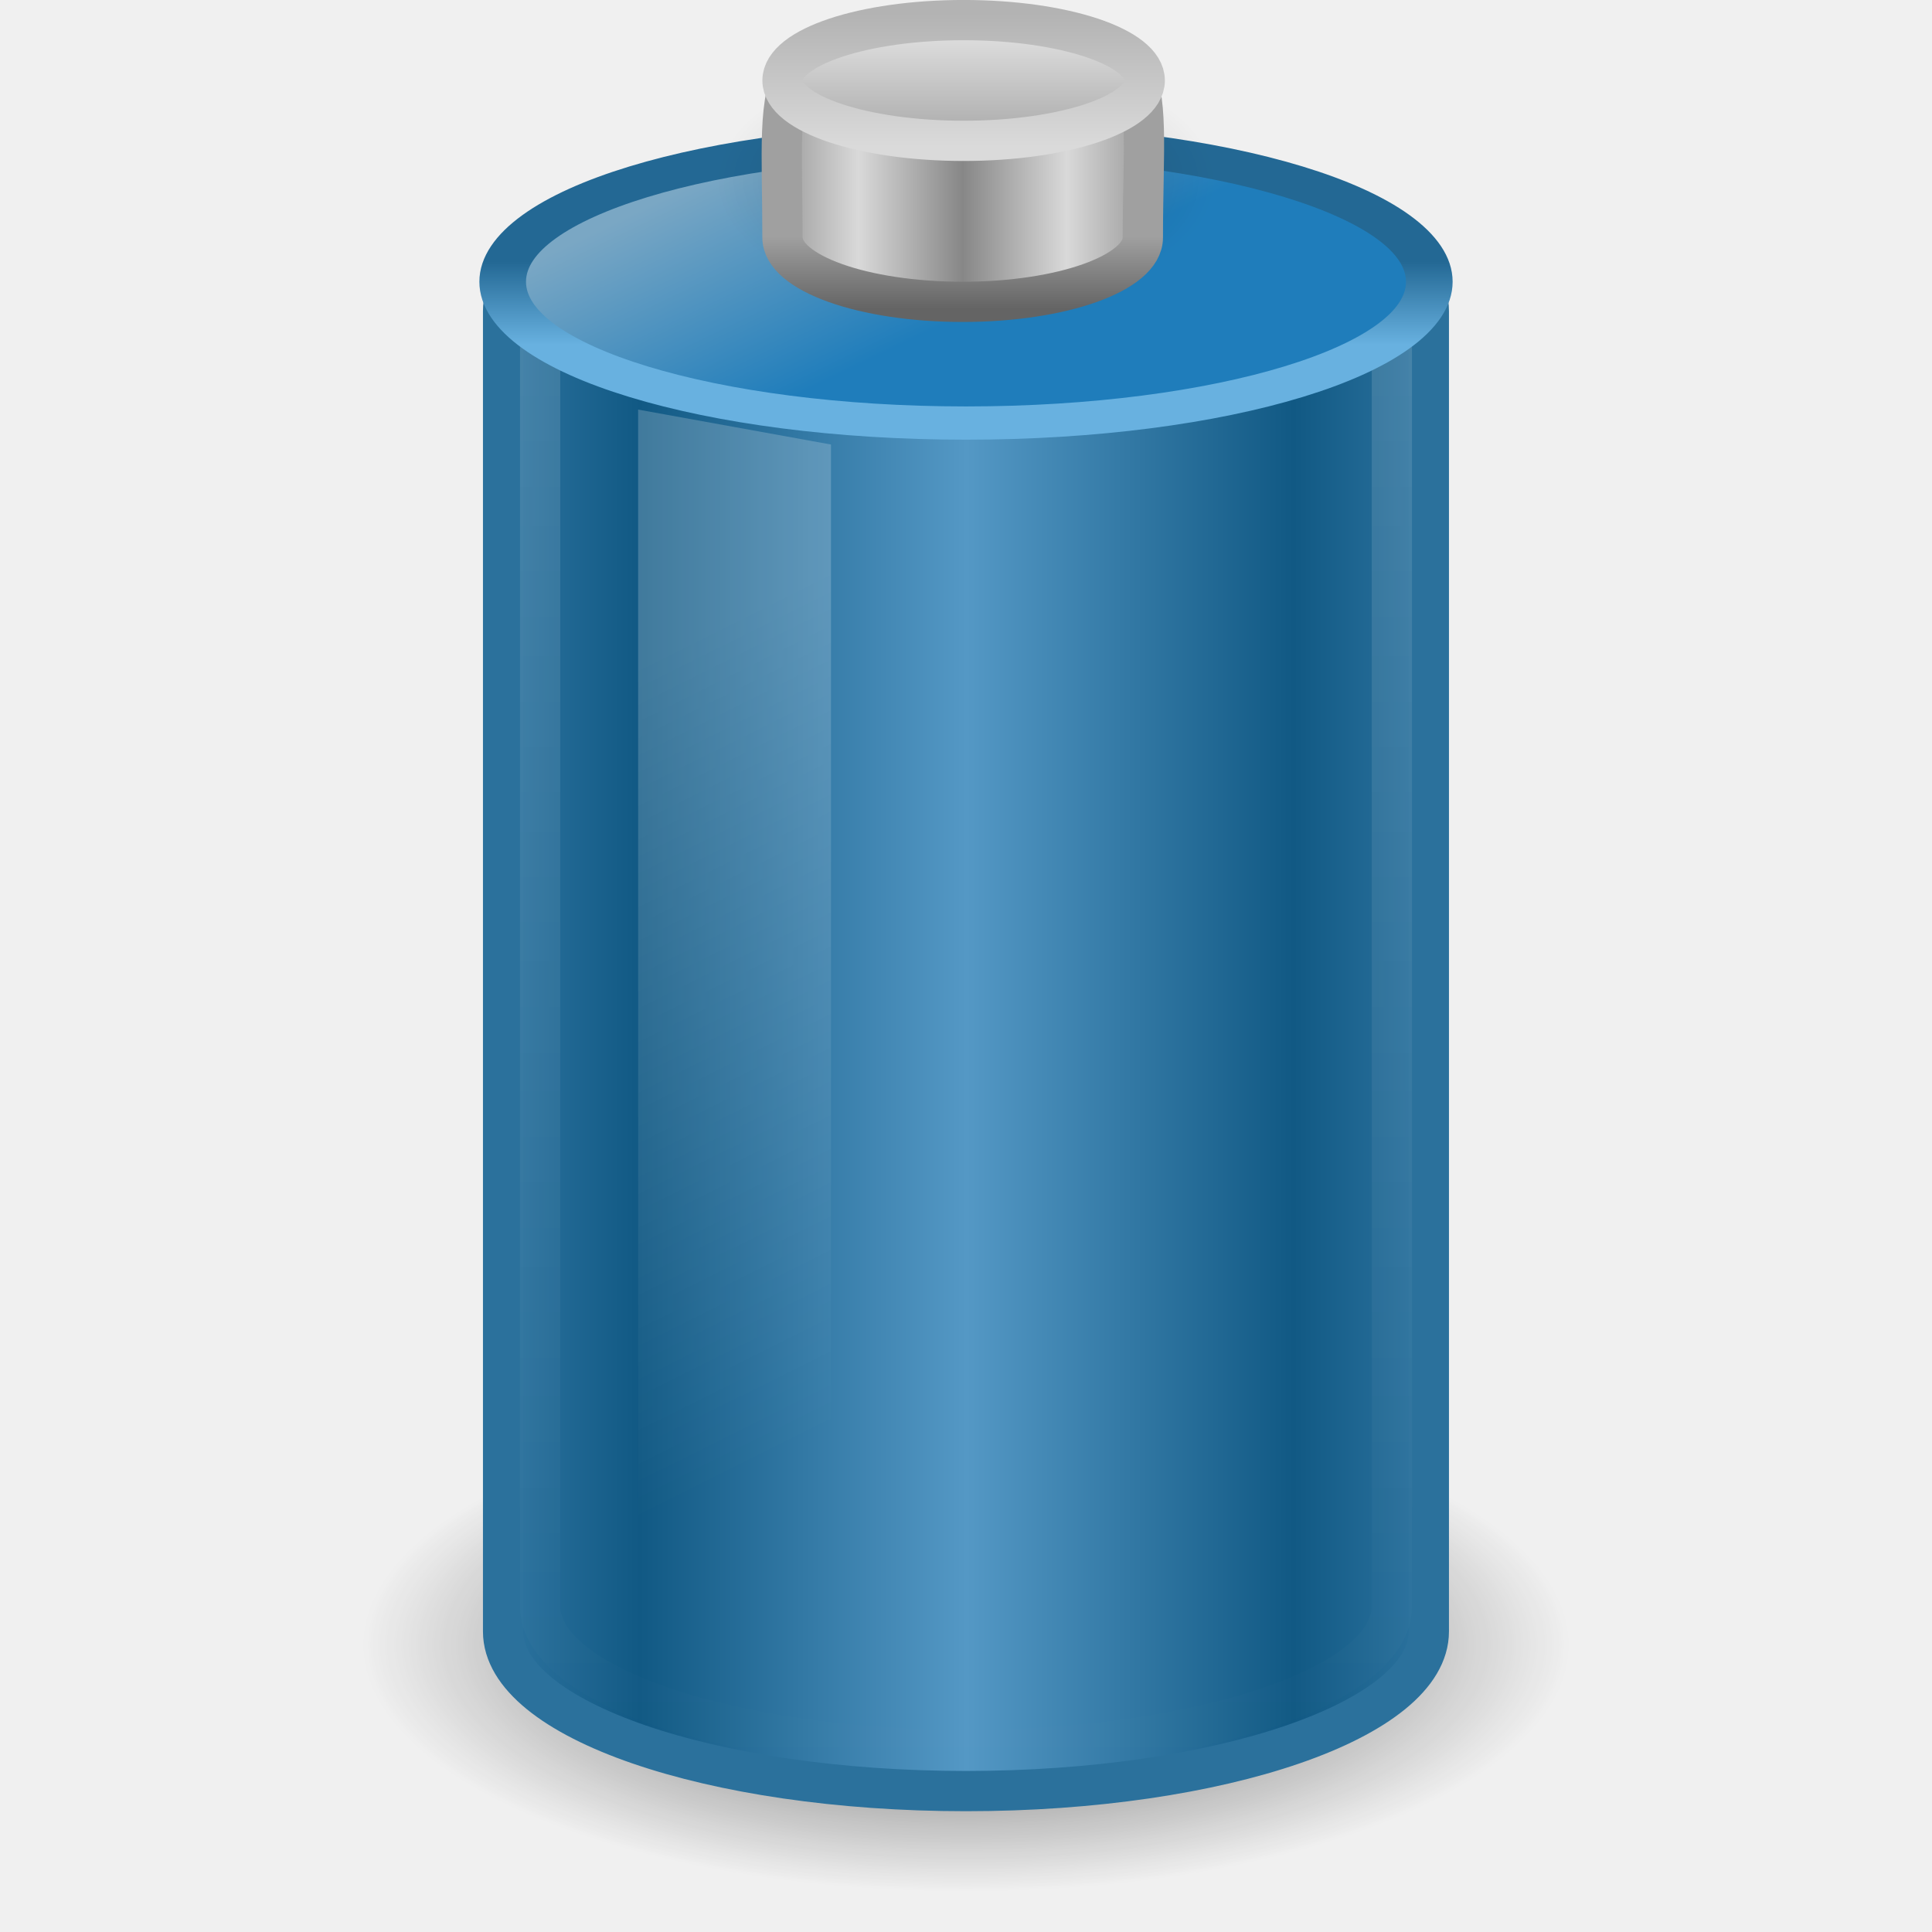
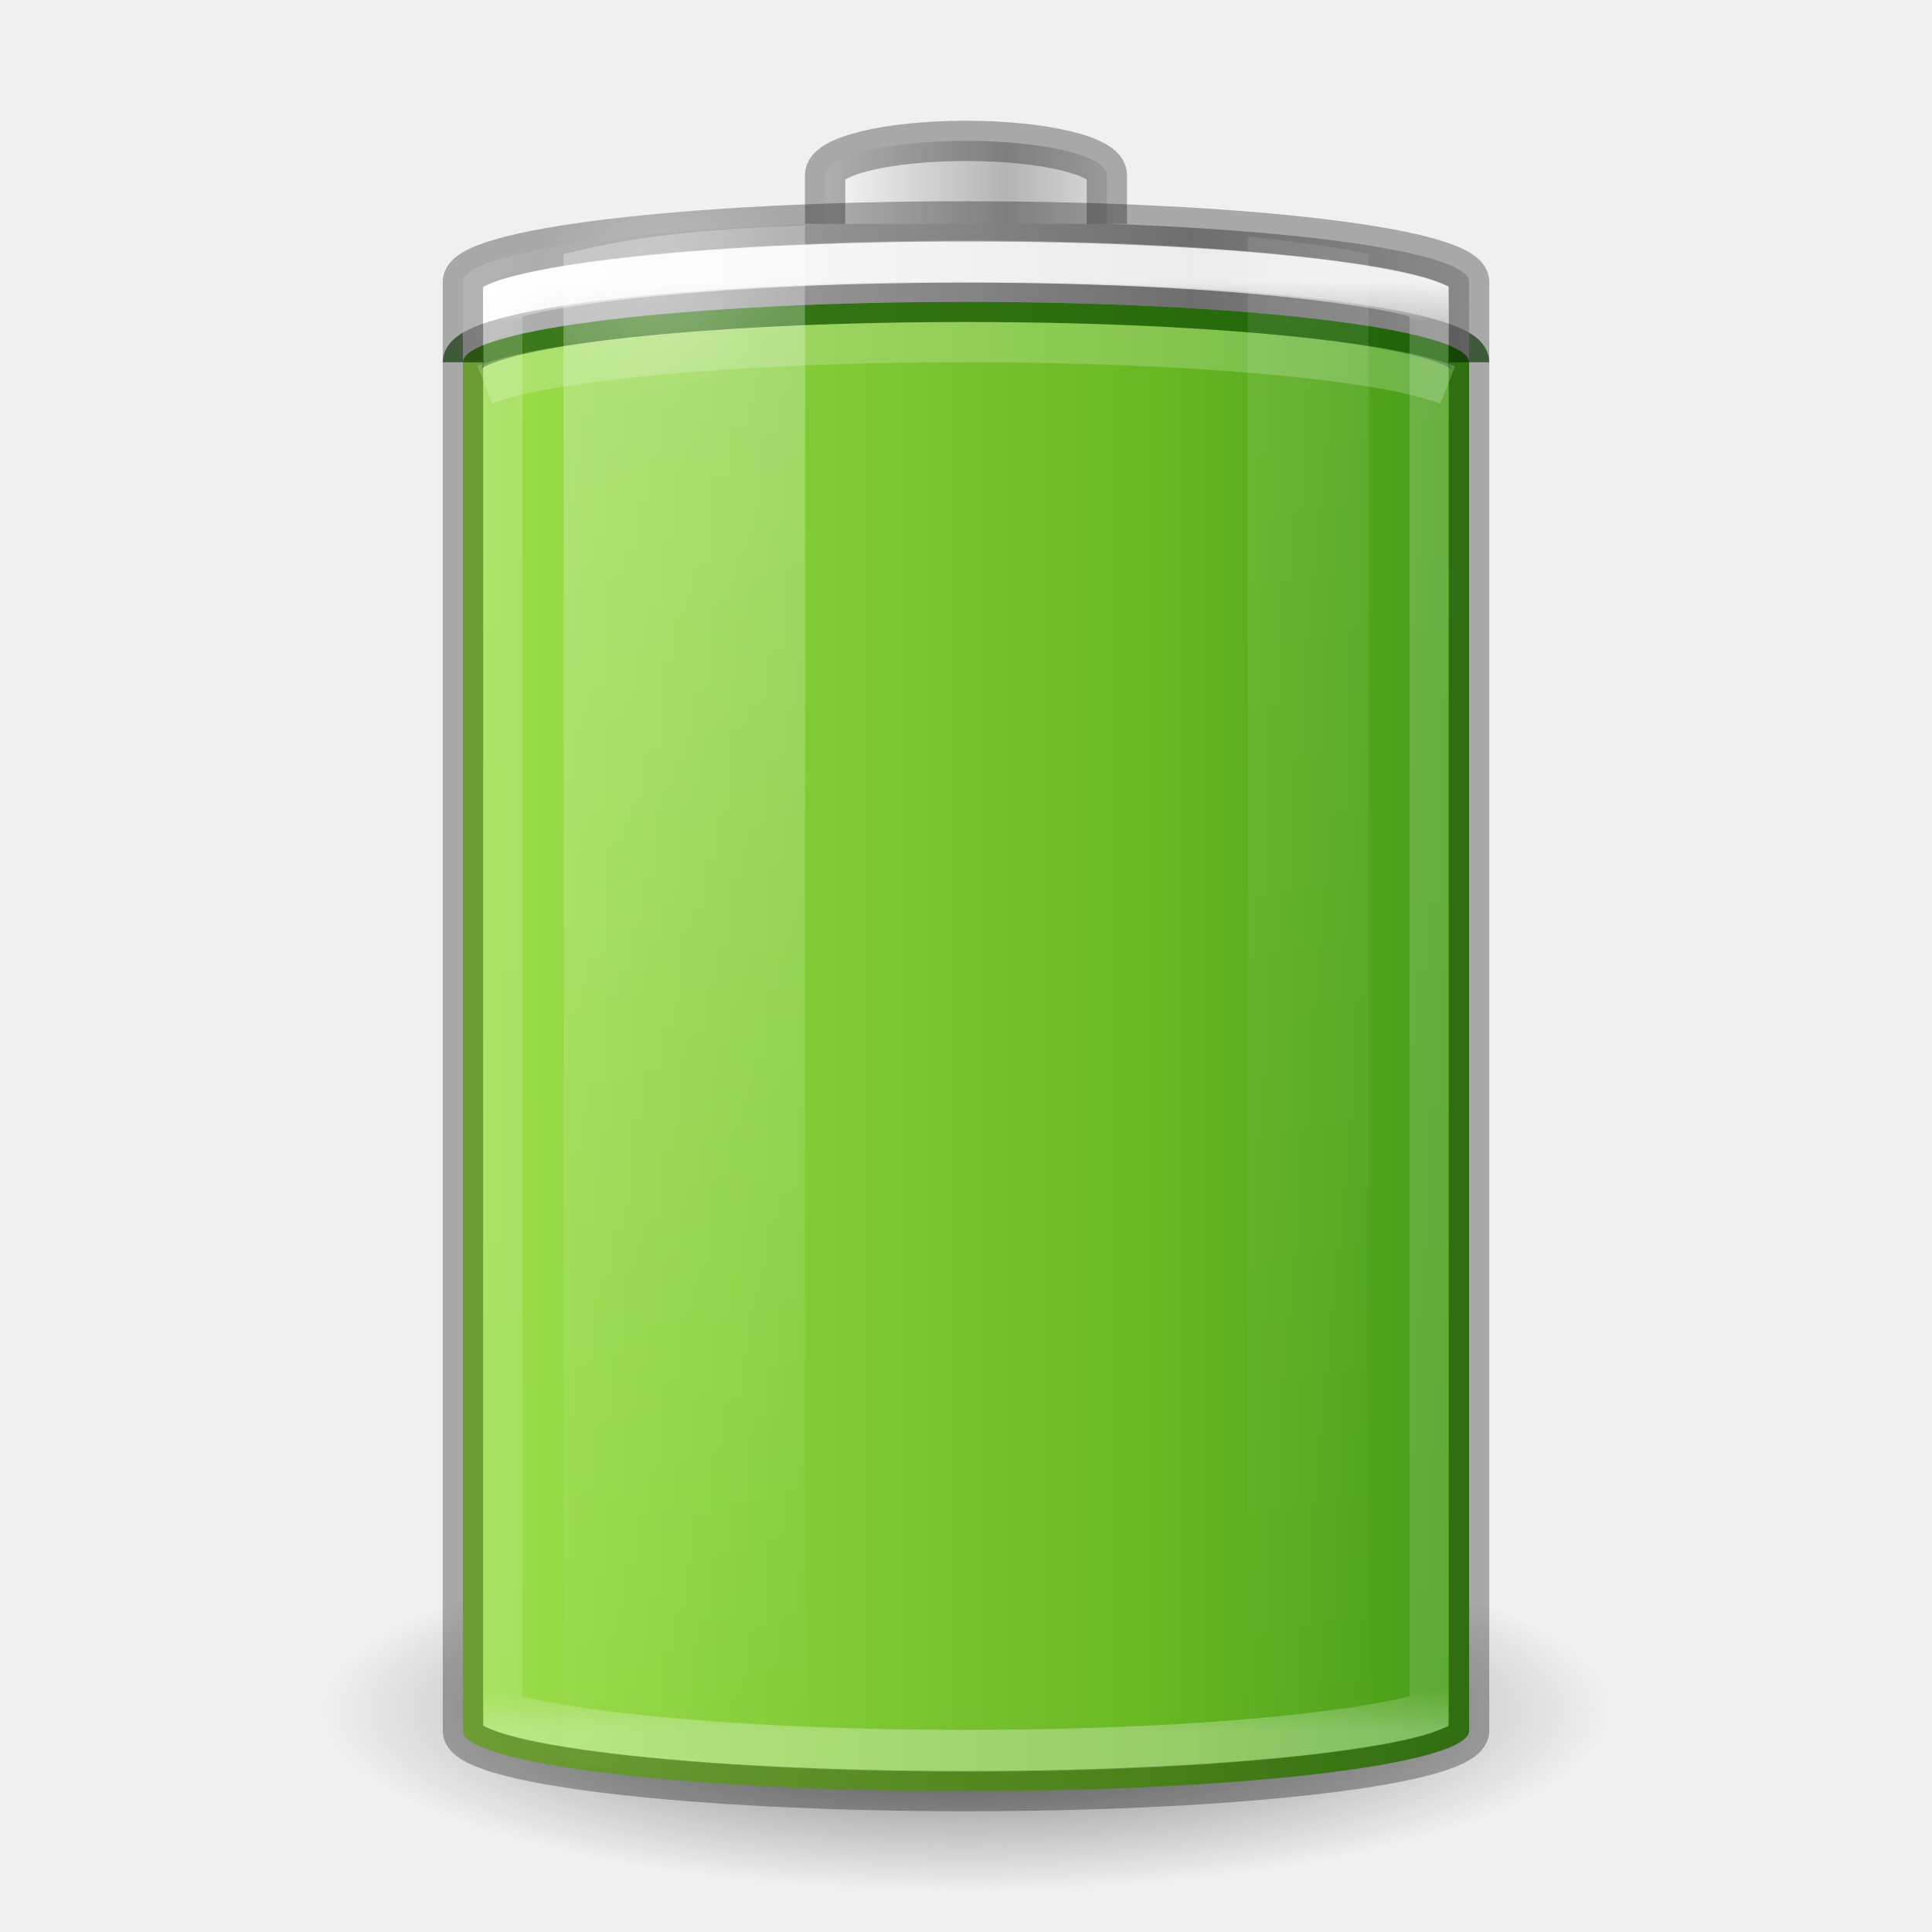
<svg xmlns="http://www.w3.org/2000/svg" xmlns:xlink="http://www.w3.org/1999/xlink" version="1.0" width="48" height="48" id="svg2485">
  <defs id="defs2487">
-     <linearGradient id="linearGradient4126-65-434-2-3-659">
-       <stop id="stop4675" style="stop-color:#000000;stop-opacity:1" offset="0" />
-       <stop id="stop4677" style="stop-color:#000000;stop-opacity:0" offset="1" />
+     <linearGradient id="linearGradient5126">
+       <stop id="stop5128" style="stop-color:#ffffff;stop-opacity:1" offset="0" />
+       <stop id="stop5130" style="stop-color:#ffffff;stop-opacity:0" offset="1" />
    </linearGradient>
-     <linearGradient id="linearGradient2793-2-0-669">
-       <stop id="stop4681" style="stop-color:#878787;stop-opacity:1" offset="0" />
-       <stop id="stop4683" style="stop-color:#d9d9d9;stop-opacity:1" offset="1" />
+     <linearGradient id="linearGradient5118">
+       <stop id="stop5120" style="stop-color:#9d9d9d;stop-opacity:1" offset="0" />
+       <stop id="stop5122" style="stop-color:#ffffff;stop-opacity:1" offset="1" />
    </linearGradient>
-     <linearGradient id="linearGradient3858-1-3-594">
-       <stop id="stop4687" style="stop-color:#a0a0a0;stop-opacity:1" offset="0" />
-       <stop id="stop4689" style="stop-color:#646464;stop-opacity:1" offset="1" />
+     <linearGradient id="linearGradient4762">
+       <stop id="stop4764" style="stop-color:#ffffff;stop-opacity:1" offset="0" />
+       <stop id="stop4766" style="stop-color:#ffffff;stop-opacity:0.235" offset="0.028" />
+       <stop id="stop4768" style="stop-color:#ffffff;stop-opacity:0.157" offset="0.972" />
+       <stop id="stop4770" style="stop-color:#ffffff;stop-opacity:0.392" offset="1" />
    </linearGradient>
-     <linearGradient id="linearGradient3844-9-5-84">
-       <stop id="stop4693" style="stop-color:#a6a6a6;stop-opacity:1" offset="0" />
-       <stop id="stop4695" style="stop-color:#e8e8e8;stop-opacity:1" offset="1" />
+     <linearGradient x1="-5.001" y1="35" x2="46.68" y2="35" id="linearGradient4393" xlink:href="#linearGradient4223" gradientUnits="userSpaceOnUse" gradientTransform="matrix(0.9259259,0,0,1.947368,1.777778,-42.1579)" />
+     <linearGradient id="linearGradient3254-3-182-8-5">
+       <stop id="stop4663-8-7" style="stop-color:#ffffff;stop-opacity:1" offset="0" />
+       <stop id="stop4665-7-6" style="stop-color:#ffffff;stop-opacity:0" offset="1" />
    </linearGradient>
-     <linearGradient id="linearGradient2509-6-3-746">
-       <stop id="stop4699" style="stop-color:#b3b3b3;stop-opacity:1" offset="0" />
-       <stop id="stop4701" style="stop-color:#dadada;stop-opacity:1" offset="1" />
+     <linearGradient x1="30" y1="7" x2="30" y2="43" id="linearGradient4760" xlink:href="#linearGradient4762" gradientUnits="userSpaceOnUse" />
+     <linearGradient x1="-20.447" y1="-93.092" x2="-48.479" y2="-93.092" id="linearGradient3457-7-6" xlink:href="#linearGradient2793-2-0-669-94-2" gradientUnits="userSpaceOnUse" gradientTransform="matrix(0.1783638,0,0,0.1558618,28.64696,19.50942)" spreadMethod="reflect" />
+     <linearGradient id="linearGradient2793-2-0-669-94-2">
+       <stop id="stop4681-3-1" style="stop-color:#b4b4b4;stop-opacity:1" offset="0" />
+       <stop id="stop4683-67-4" style="stop-color:#ffffff;stop-opacity:1" offset="1" />
    </linearGradient>
-     <linearGradient id="linearGradient3254-8-457">
-       <stop id="stop4669" style="stop-color:#ffffff;stop-opacity:1" offset="0" />
-       <stop id="stop4671" style="stop-color:#ffffff;stop-opacity:0" offset="1" />
+     <linearGradient x1="-17.121" y1="-93.092" x2="-45.762" y2="-93.092" id="linearGradient5066-8" xlink:href="#linearGradient5118" gradientUnits="userSpaceOnUse" gradientTransform="matrix(0.6142531,0,0,0.1558618,40.07214,19.73249)" spreadMethod="reflect" />
+     <radialGradient cx="16.5" cy="7.5" r="3.5" fx="16.5" fy="7.5" id="radialGradient5132" xlink:href="#linearGradient5126" gradientUnits="userSpaceOnUse" gradientTransform="matrix(1,0,0,0.4285714,0,4.285714)" />
+     <linearGradient id="linearGradient3820-7-2-1-2-6">
+       <stop id="stop3822-2-6-3-3-7" style="stop-color:#3d3d3d;stop-opacity:1" offset="0" />
+       <stop id="stop3864-8-7-7-9-1" style="stop-color:#686868;stop-opacity:0.498" offset="0.5" />
+       <stop id="stop3824-1-2-5-0-3" style="stop-color:#686868;stop-opacity:0" offset="1" />
    </linearGradient>
-     <linearGradient id="linearGradient3254-3-182">
-       <stop id="stop4663" style="stop-color:#ffffff;stop-opacity:1" offset="0" />
-       <stop id="stop4665" style="stop-color:#ffffff;stop-opacity:0" offset="1" />
-     </linearGradient>
-     <linearGradient id="linearGradient3578-995-735-4-566-885-385-488-812-692-100-298-982-943">
-       <stop id="stop4639" style="stop-color:#115984;stop-opacity:1" offset="0" />
-       <stop id="stop4641" style="stop-color:#5498c5;stop-opacity:1" offset="1" />
-     </linearGradient>
-     <linearGradient id="linearGradient3280-373">
-       <stop id="stop4633" style="stop-color:#000000;stop-opacity:1" offset="0" />
-       <stop id="stop4635" style="stop-color:#000000;stop-opacity:0" offset="1" />
-     </linearGradient>
-     <radialGradient cx="23.857" cy="40" r="17.143" fx="23.857" fy="40" id="radialGradient2638" xlink:href="#linearGradient4126-65-434-2-3-659" gradientUnits="userSpaceOnUse" gradientTransform="matrix(0.361547,0,0,0.185261,15.37452,-2.900926)" />
-     <linearGradient x1="103.95" y1="-7.666" x2="89.424" y2="-7.666" id="linearGradient2640" xlink:href="#linearGradient2793-2-0-669" gradientUnits="userSpaceOnUse" gradientTransform="matrix(0.1783638,0,0,0.1558618,5.376436,8.008928)" spreadMethod="reflect" />
-     <linearGradient x1="89.018" y1="22.537" x2="89.018" y2="27.546" id="linearGradient2642" xlink:href="#linearGradient3858-1-3-594" gradientUnits="userSpaceOnUse" gradientTransform="matrix(0.3895815,0,0,0.3605526,-12.76462,-2.251545)" />
-     <linearGradient x1="102.308" y1="-2.393" x2="102.308" y2="-24.582" id="linearGradient2644" xlink:href="#linearGradient3844-9-5-84" gradientUnits="userSpaceOnUse" gradientTransform="matrix(0.1792665,0,0,0.1462979,5.307569,3.977697)" spreadMethod="reflect" />
-     <linearGradient x1="109.956" y1="-24.911" x2="109.956" y2="-2.376" id="linearGradient2646" xlink:href="#linearGradient2509-6-3-746" gradientUnits="userSpaceOnUse" gradientTransform="matrix(0.1792665,0,0,0.1462979,5.307569,3.977697)" />
-     <linearGradient x1="23.5" y1="10.996" x2="23.5" y2="39.851" id="linearGradient2653" xlink:href="#linearGradient3254-8-457" gradientUnits="userSpaceOnUse" gradientTransform="matrix(0.9583174,0,0,1.426234,1.479494,-12.86101)" />
-     <linearGradient x1="12.25" y1="20.231" x2="17.125" y2="34.174" id="linearGradient2656" xlink:href="#linearGradient3254-3-182" gradientUnits="userSpaceOnUse" gradientTransform="matrix(0.9583175,0,0,1.365896,3.39613,-10.8094)" />
-     <linearGradient x1="13.042" y1="32.288" x2="21.512" y2="32.288" id="linearGradient2668" xlink:href="#linearGradient3578-995-735-4-566-885-385-488-812-692-100-298-982-943" gradientUnits="userSpaceOnUse" gradientTransform="matrix(0.9583404,0,0,1.133179,3.395655,-1.394454)" spreadMethod="reflect" />
-     <radialGradient cx="21.344" cy="14.125" r="11.969" fx="21.344" fy="14.125" id="radialGradient2671" xlink:href="#linearGradient3280-373" gradientUnits="userSpaceOnUse" gradientTransform="matrix(1.253266,0,0,0.5125818,-2.749384,33.62482)" />
-     <linearGradient x1="15.036" y1="11.206" x2="19.777" y2="18.185" id="linearGradient2600-196-385-673-400" xlink:href="#linearGradient3592-990-183-196-279-371-272-744-724-968-605-252-895-210" gradientUnits="userSpaceOnUse" />
-     <linearGradient id="linearGradient3592-990-183-196-279-371-272-744-724-968-605-252-895-210">
-       <stop id="stop3869" style="stop-color:#7aa7c4;stop-opacity:1" offset="0" />
-       <stop id="stop3871" style="stop-color:#1f7dbb;stop-opacity:1" offset="1" />
-     </linearGradient>
-     <linearGradient x1="24" y1="16.525" x2="24" y2="13.285" id="linearGradient2602-37-628-783-106" xlink:href="#linearGradient3598-871-484-814-161-889-287-317-39-832-801-67-687-466" gradientUnits="userSpaceOnUse" />
-     <linearGradient id="linearGradient3598-871-484-814-161-889-287-317-39-832-801-67-687-466">
-       <stop id="stop3875" style="stop-color:#68b1e0;stop-opacity:1" offset="0" />
-       <stop id="stop3877" style="stop-color:#236894;stop-opacity:1" offset="1" />
+     <radialGradient cx="99.157" cy="186.171" r="62.769" fx="99.157" fy="186.171" id="radialGradient5362" xlink:href="#linearGradient3820-7-2-1-2-6" gradientUnits="userSpaceOnUse" gradientTransform="matrix(0.2549024,0,0,0.07169133,-1.275361,29.15319)" />
+     <linearGradient x1="13.682" y1="17.458" x2="17.773" y2="35.717" id="linearGradient5508" xlink:href="#linearGradient3254-3-182-8-5" gradientUnits="userSpaceOnUse" gradientTransform="matrix(1.466666,0,0,2.081161,-6.066655,-30.33387)" />
+     <linearGradient x1="25.273" y1="17.458" x2="27.318" y2="35.717" id="linearGradient5510" xlink:href="#linearGradient3254-3-182-8-5" gradientUnits="userSpaceOnUse" gradientTransform="matrix(1.466666,0,0,2.081161,-6.066655,-30.33387)" />
+     <linearGradient id="linearGradient4223">
+       <stop id="stop4225" style="stop-color:#cdf87e;stop-opacity:1" offset="0" />
+       <stop id="stop4227" style="stop-color:#a2e34f;stop-opacity:1" offset="0.262" />
+       <stop id="stop4229" style="stop-color:#68b723;stop-opacity:1" offset="0.661" />
+       <stop id="stop4231" style="stop-color:#1d7e0d;stop-opacity:1" offset="1" />
    </linearGradient>
  </defs>
-   <g id="layer1">
-     <path d="M 39,40.865 C 39,44.253 32.284,47 24,47 15.716,47 9,44.253 9,40.865 9,37.477 15.716,34.73 24,34.73 c 8.284,0 15,2.747 15,6.135 z" id="path3278" style="opacity:0.7;fill:url(#radialGradient2671);fill-opacity:1;fill-rule:nonzero;stroke:none;stroke-width:1;marker:none;visibility:visible;display:inline;overflow:visible" />
-     <path d="m 22.562,3.762 c -5.67,0.245 -10.063,1.945 -10.063,3.966 l 0,32.805 c 0,2.189 5.152,3.966 11.5,3.966 6.348,0 11.5,-1.777 11.5,-3.966 l 0,-32.805 c 0,-2.189 -5.152,-3.966 -11.5,-3.966 -0.347,0 -0.679,-0.01 -1.018,0 -0.137,0.004 -0.283,-0.006 -0.419,0 l 0,0 z" id="path2230" style="fill:url(#linearGradient2668);fill-opacity:1;fill-rule:nonzero;stroke:#2b719c;stroke-width:1;stroke-opacity:1;marker:none;visibility:visible;display:inline;overflow:visible" />
-     <path d="m 13.42,6.7 c 0,1.63 0,31.577 0,33.21 0,1.968 4.761,3.566 10.58,3.566 5.819,0 10.58,-1.597 10.58,-3.566 0,-1.511 0,-31.699 0,-33.21 0,-1.644 -4.764,-3.186 -10.58,-3.159 C 18.184,3.568 13.42,5.063 13.42,6.7 z" id="path2206" style="opacity:0.15;fill:none;stroke:url(#linearGradient2653);stroke-width:1;stroke-linecap:round;stroke-linejoin:round;stroke-miterlimit:4;stroke-opacity:1;stroke-dasharray:none;stroke-dashoffset:0;marker:none;visibility:visible;display:inline;overflow:visible" />
-     <path d="m 36.857,14.071 a 12.857,5.5 0 1 1 -25.714,0 12.857,5.5 0 1 1 25.714,0 z" transform="matrix(0.8953,0,0,0.6383636,2.512799,-1.982687)" id="path2675" style="fill:url(#linearGradient2600-196-385-673-400);fill-opacity:1;fill-rule:nonzero;stroke:url(#linearGradient2602-37-628-783-106);stroke-width:1.294;stroke-linecap:butt;stroke-linejoin:round;stroke-miterlimit:10;stroke-opacity:1;stroke-dasharray:none;stroke-dashoffset:0;marker:none;visibility:visible;display:block;overflow:visible" />
-     <path d="m 15.854,10.176 4.792,0.868 0,33.208 -4.792,-1.11 0,-32.967 0,0 z" id="rect3244" style="opacity:0.2;fill:url(#linearGradient2656);fill-opacity:1;fill-rule:nonzero;stroke:none;stroke-width:1;marker:none;visibility:visible;display:inline;overflow:visible" />
-     <g transform="translate(0,-7.078e-4)" id="g3361">
-       <path d="m 30.198,4.51 c 0,1.754 -2.775,3.176 -6.198,3.176 -3.423,0 -6.198,-1.422 -6.198,-3.176 0,-1.754 2.775,-3.176 6.198,-3.176 3.423,0 6.198,1.422 6.198,3.176 l 0,0 z" id="path2560" style="opacity:0.2;fill:url(#radialGradient2638);fill-opacity:1;fill-rule:nonzero;stroke:none;stroke-width:2.473;marker:none;visibility:visible;display:block;overflow:visible" />
-       <path d="m 28.394,5.902 c 0,0.882 -2.006,1.598 -4.477,1.598 -2.471,0 -4.477,-0.716 -4.477,-1.598 0,-4.3 -0.547,-5.184 4.477,-5.217 5.14,-0.034 4.477,0.788 4.477,5.217 z" id="path3878" style="fill:url(#linearGradient2640);fill-opacity:1;stroke:url(#linearGradient2642);stroke-width:1;stroke-miterlimit:4;stroke-opacity:1;stroke-dasharray:none" />
-       <path d="m 28.441,2 c 0,0.828 -2.015,1.5 -4.5,1.5 -2.485,0 -4.5,-0.672 -4.5,-1.5 0,-0.828 2.015,-1.5 4.5,-1.5 2.485,0 4.5,0.672 4.5,1.5 l 0,0 z" id="path3880" style="fill:url(#linearGradient2644);fill-opacity:1;stroke:url(#linearGradient2646);stroke-width:1;stroke-miterlimit:4;stroke-opacity:1;stroke-dasharray:none" />
-     </g>
-   </g>
+   <path d="M 40,42.5 A 16,4.5 0 0 1 8,42.5 16,4.5 0 1 1 40,42.5 z" id="path3818-0-5" style="fill:url(#radialGradient5362);fill-opacity:1;stroke:none" />
+   <rect width="25" height="37" rx="13.5" ry="1.5" x="11.5" y="7.5" id="rect3268-0-1" style="color:#000000;fill:url(#linearGradient4393);fill-opacity:1;fill-rule:nonzero;stroke:none;stroke-width:1;marker:none;visibility:visible;display:inline;overflow:visible;enable-background:accumulate" />
+   <path d="M 36.5,9 C 36.5,8.169 30.925,7.5 24,7.5 17.075,7.5 11.5,8.169 11.5,9" id="rect3268-0" style="opacity:0.5;color:#000000;fill:none;stroke:#0f7d00;stroke-width:1;stroke-linecap:butt;stroke-linejoin:round;stroke-miterlimit:4;stroke-opacity:1;stroke-dasharray:none;stroke-dashoffset:0;marker:none;visibility:visible;display:inline;overflow:visible;enable-background:accumulate" />
+   <path d="M 24,5.5 C 17.075,5.5 11.5,6.169 11.5,7 l 0,2 c 0,-0.831 5.575,-1.5 12.5,-1.5 6.925,0 12.5,0.669 12.5,1.5 l 0,-2 C 36.5,6.169 30.925,5.5 24,5.5 z" id="rect3268-6-4" style="color:#000000;fill:url(#linearGradient5066-8);fill-opacity:1;fill-rule:nonzero;stroke:none;stroke-width:1;marker:none;visibility:visible;display:inline;overflow:visible;enable-background:accumulate" />
+   <path d="M 11.5,9 C 11.5,8.169 17.075,7.5 24,7.5 30.925,7.5 36.5,8.169 36.5,9" id="rect3268-6" style="opacity:0.3;color:#000000;fill:none;stroke:#000000;stroke-width:1;stroke-linecap:butt;stroke-linejoin:miter;stroke-miterlimit:7;stroke-opacity:1;stroke-dasharray:none;stroke-dashoffset:0;marker:none;visibility:visible;display:block;overflow:visible;enable-background:accumulate" />
+   <path d="m 27.5,5.562 0,-1.219 C 27.5,3.875 25.939,3.5 24,3.5 c -1.939,0 -3.5,0.375 -3.5,0.844 l 0,1.219" id="rect3268-3-9" style="color:#000000;fill:url(#linearGradient3457-7-6);fill-opacity:1;fill-rule:nonzero;stroke:none;stroke-width:1;marker:none;visibility:visible;display:inline;overflow:visible;enable-background:accumulate" />
+   <path d="m 27.5,5.562 0,-1.219 C 27.5,3.875 25.939,3.5 24,3.5 c -1.939,0 -3.5,0.375 -3.5,0.844 l 0,1.219" id="rect3268-3" style="opacity:0.3;color:#000000;fill:none;stroke:#000000;stroke-width:1;stroke-linecap:butt;stroke-linejoin:miter;stroke-miterlimit:7;stroke-opacity:1;stroke-dasharray:none;stroke-dashoffset:0;marker:none;visibility:visible;display:block;overflow:visible;enable-background:accumulate" />
+   <path d="m 24,6.5 c -3.71,0 -7.053,0.173 -9.438,0.438 -1.192,0.132 -2.155,0.281 -2.75,0.438 -0.164,0.043 -0.213,0.057 -0.312,0.094 l 0,35.062 c 0.099,0.037 0.149,0.051 0.312,0.094 0.595,0.157 1.558,0.305 2.75,0.438 C 16.947,43.327 20.29,43.5 24,43.5 c 3.71,0 7.053,-0.173 9.438,-0.438 1.192,-0.132 2.155,-0.281 2.75,-0.438 0.164,-0.043 0.213,-0.057 0.312,-0.094 l 0,-35.062 C 36.401,7.432 36.351,7.418 36.188,7.375 35.593,7.218 34.63,7.07 33.438,6.938 31.053,6.673 27.71,6.5 24,6.5 z" transform="matrix(0.92,0,0,1,1.92,0)" id="path4752" style="opacity:0.8;color:#000000;fill:none;stroke:url(#linearGradient4760);stroke-width:1.043;stroke-linecap:butt;stroke-linejoin:miter;stroke-miterlimit:7;stroke-opacity:1;stroke-dasharray:none;stroke-dashoffset:0;marker:none;visibility:visible;display:block;overflow:visible;enable-background:accumulate" />
+   <rect width="25" height="39" rx="13.5" ry="1.5" x="11.5" y="5.5" id="rect3268" style="opacity:0.3;color:#000000;fill:none;stroke:#000000;stroke-width:1;stroke-linecap:butt;stroke-linejoin:miter;stroke-miterlimit:7;stroke-opacity:1;stroke-dasharray:none;stroke-dashoffset:0;marker:none;visibility:visible;display:block;overflow:visible;enable-background:accumulate" />
+   <path d="M 20,5.594 C 16.787,5.715 15.493,5.954 14,6.312 l 0,37.375 c 1.493,0.358 2.787,0.598 6,0.719 z" id="path5194" style="opacity:0.3;fill:url(#linearGradient5508);fill-opacity:1;fill-rule:nonzero;stroke:none;stroke-width:1;marker:none;visibility:visible;display:inline;overflow:visible" />
+   <path d="m 31,5.875 0,38.25 c 1.137,-0.124 2.304,-0.27 3,-0.438 L 34,6.312 C 33.304,6.145 32.137,5.999 31,5.875 z" id="rect3244" style="opacity:0.1;fill:url(#linearGradient5510);fill-opacity:1;fill-rule:nonzero;stroke:none;stroke-width:1;marker:none;visibility:visible;display:inline;overflow:visible" />
+   <path d="m 20,7.5 a 3.5,1.5 0 1 1 -7,0 3.5,1.5 0 1 1 7,0 z" transform="matrix(0.9086582,0,0,2.065656,1.507141,-8.738375)" id="path5124" style="opacity:0.2;color:#000000;fill:url(#radialGradient5132);fill-opacity:1;fill-rule:nonzero;stroke:none;stroke-width:1;marker:none;visibility:visible;display:inline;overflow:visible;enable-background:accumulate" />
+   <path d="M 35.969,9.564 C 34.421,8.947 29.662,8.5 24,8.5 18.357,8.5 13.611,8.944 12.047,9.558" id="rect3268-0-7" style="opacity:0.2;color:#000000;fill:none;stroke:#ffffff;stroke-width:1;stroke-linecap:butt;stroke-linejoin:miter;stroke-miterlimit:7;stroke-opacity:1;stroke-dasharray:none;stroke-dashoffset:0;marker:none;visibility:visible;display:block;overflow:visible;enable-background:accumulate" />
</svg>
